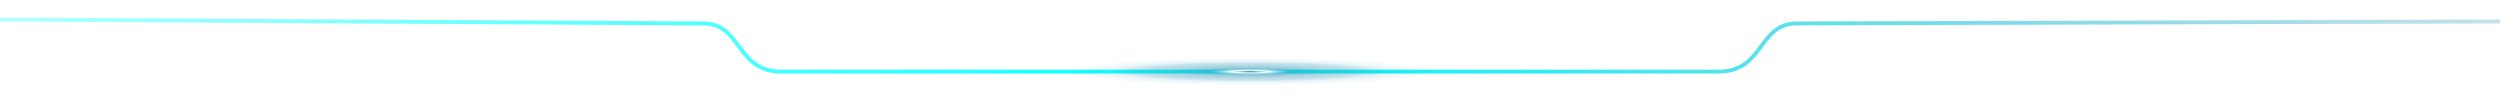
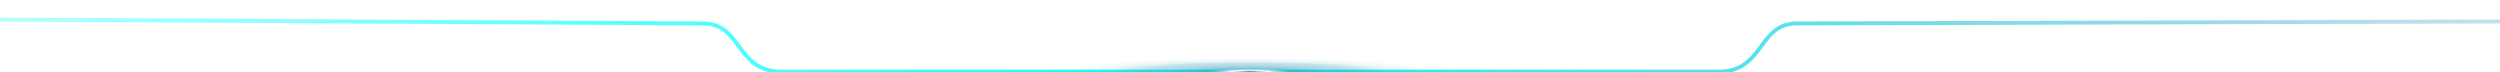
- <svg xmlns="http://www.w3.org/2000/svg" version="1.1" id="layer1" x="0px" y="0px" viewBox="0 0 1920 80" xml:space="preserve">
+ <svg xmlns="http://www.w3.org/2000/svg" version="1.1" id="layer1" x="0px" y="0px" viewBox="0 0 1920 55" xml:space="preserve">
  <linearGradient id="line_00000023994454057530153110000010704537899013655470_" gradientUnits="userSpaceOnUse" x1="0" y1="51.595" x2="1920" y2="51.595">
    <stop offset="0" style="stop-color: #00ffff; stop-opacity: 0.3" />
    <stop offset="0.5" style="stop-color: #00ffff" />
    <stop offset="1" style="stop-color: #359bbb; stop-opacity: 0.3" />
  </linearGradient>
  <path id="line" style="       fill: none;       stroke: url(#line_00000023994454057530153110000010704537899013655470_);       stroke-width: 3;       stroke-miterlimit: 10;     " d="     M0,15     c0, 0, 0, 0, 540, 3     c30, 0, 25, 37, 60, 37       c20, 0, 0, 0, 720, 0     c35, 0, 30, -37, 60, -37      c0, 0, 0, 0, 1070, -3" />
  <radialGradient id="shine_00000119839261443333368870000010198375436372533932_" cx="0.5" cy="0.5" r="1" gradientUnits="objectBoundingBox">
    <stop offset="0" style="stop-color: #359bbb" />
    <stop offset="0.05" style="stop-color: #fbffff; stop-opacity: 0.994" />
    <stop offset="0.114" style="stop-color: #359bbb; stop-opacity: 0.6" />
    <stop offset="0.215" style="stop-color: #359bbb; stop-opacity: 0.4" />
    <stop offset="0.307" style="stop-color: #359bbb; stop-opacity: 0.3" />
    <stop offset="0.387" style="stop-color: #359bbb; stop-opacity: 0.1" />
    <stop offset="0.452" style="stop-color: #359bbb; stop-opacity: 0.05" />
    <stop offset="0.495" style="stop-color: #359bbb; stop-opacity: 0.02" />
  </radialGradient>
  <ellipse id="shine" style="       fill: url(#shine_00000119839261443333368870000010198375436372533932_);     " cx="960" cy="55" rx="138" ry="10.2" />
  <style type="text/css">
    .st4 {
      fill: none;
      stroke: url(#line_00000173870052438409208090000011397048173736242048_);
      stroke-width: 3;
      stroke-miterlimit: 10;
    }

    .st5 {
      fill: url(#shine_00000036966883190852774830000011257340917761686440_);
    }

    .st6 {
      fill: #00ffff;
    }

    .st7 {
      font-family: "MicrosoftYaHei-Bold";
    }

    .st9 {
      letter-spacing: 1;
    }
  </style>
</svg>
